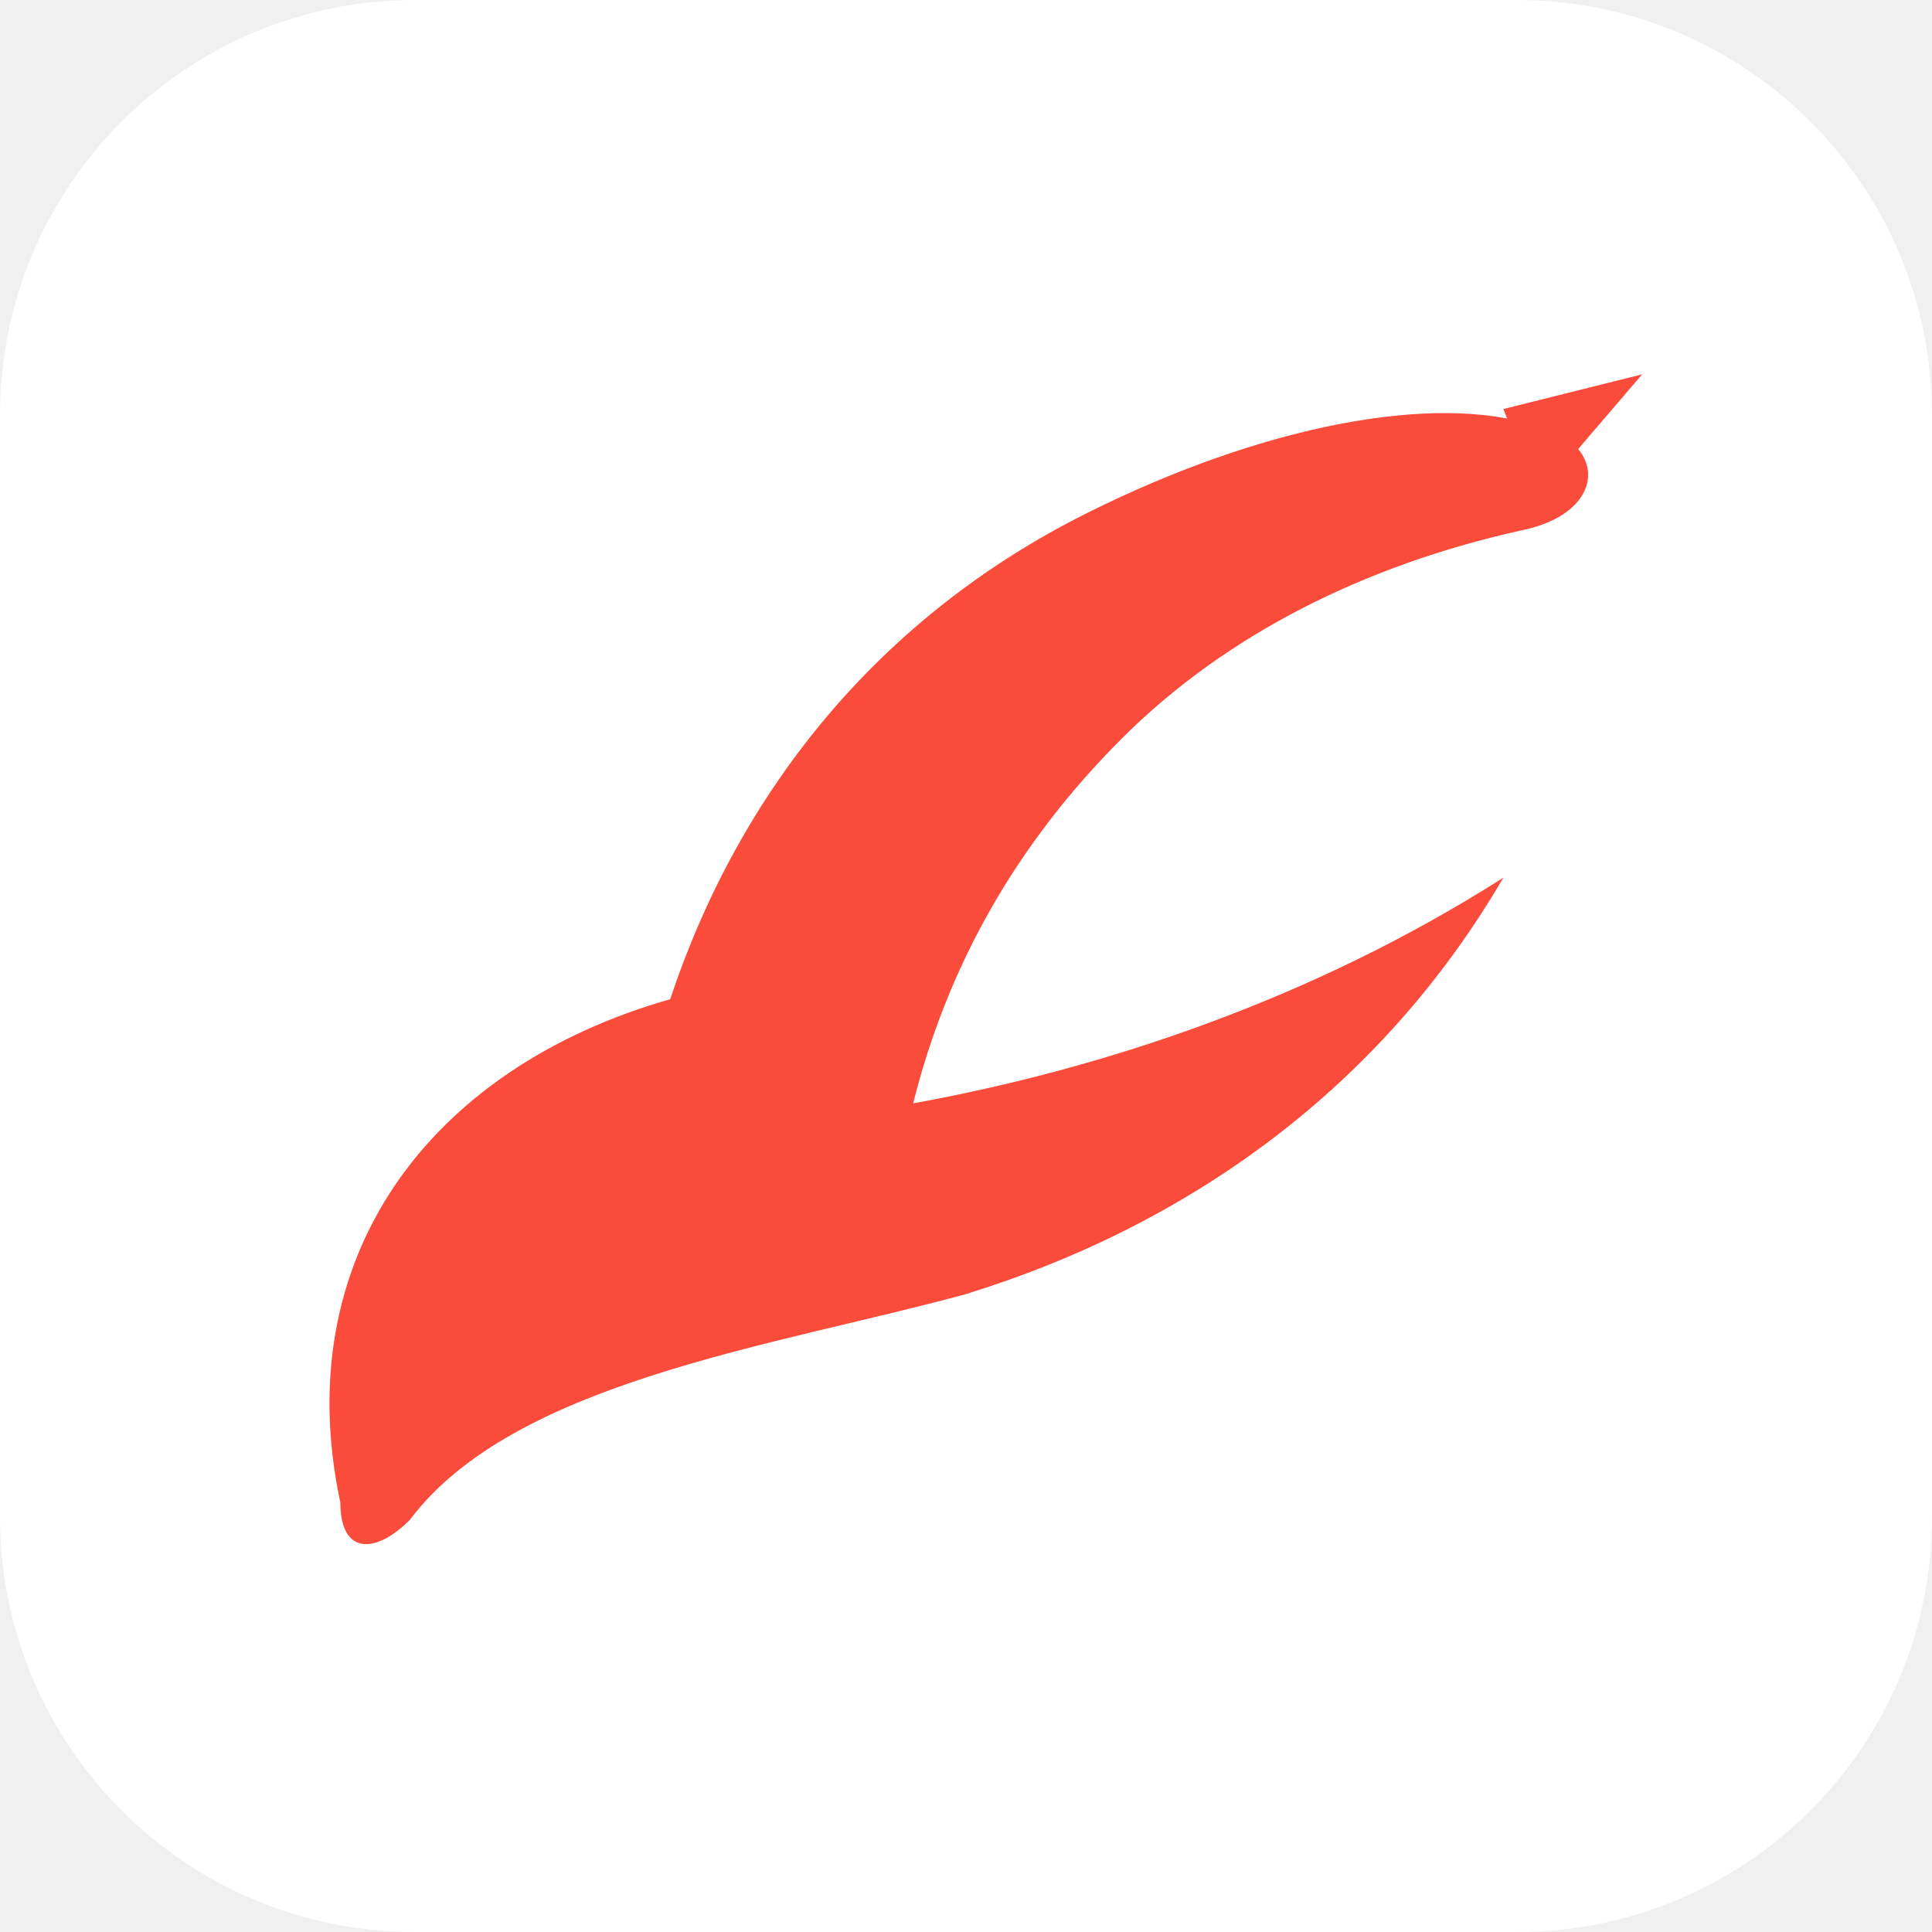
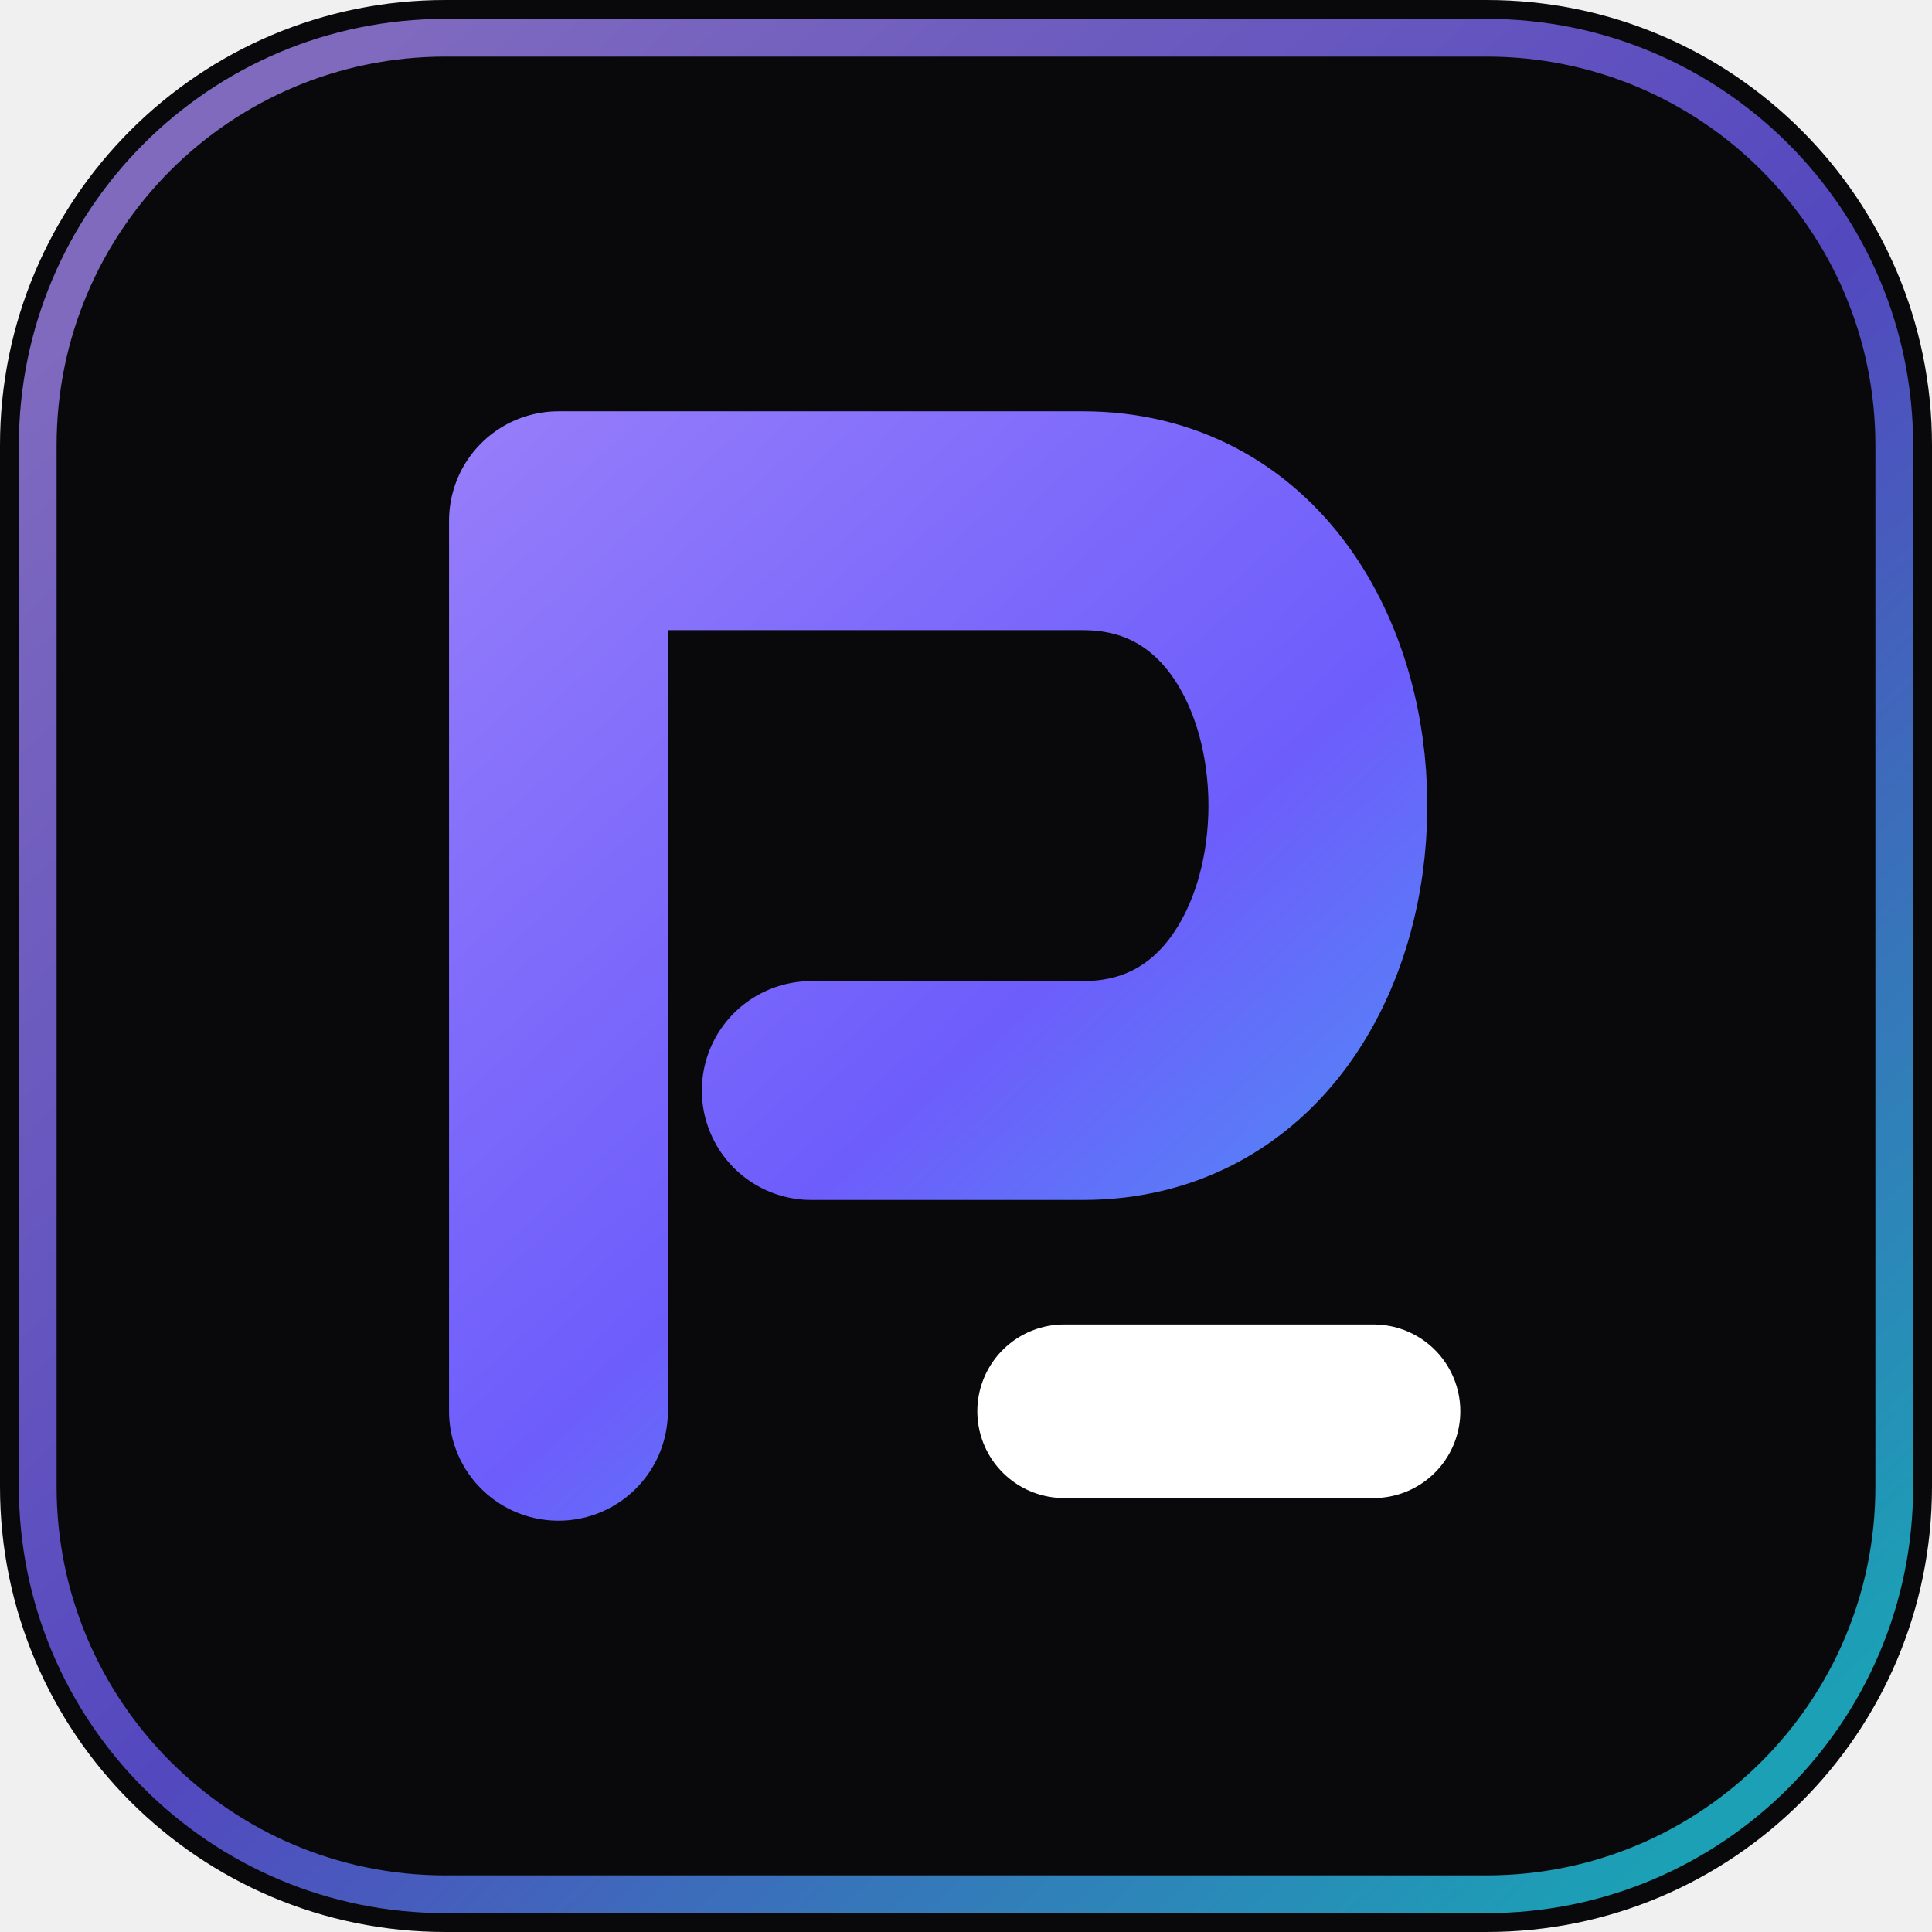
<svg xmlns="http://www.w3.org/2000/svg" viewBox="0 0 512 512">
-   <rect width="512" height="512" rx="110" fill="#ffffff" />
-   <g transform="translate(-11 21) scale(4.6)" fill="#FB4B3A">
-     <path d="M22,82 C19,68 27,57 41,53 C45,41 53,31 65,25 C75,20 85,18 91,20 C95,21 95,25 90,26 C81,28 73,32 67,38 C61,44 57,51 55,59 C66,57 78,53 89,46 C82,58 71,66 58,70 C47,73 32,75 26,83 C24,85 22,85 22,82 Z" />
-     <path d="M89,19 L97,17 L91,24 Z" />
-   </g>
+   <defs>
+     <linearGradient id="prumo" x1="64" y1="42" x2="458" y2="475" gradientUnits="userSpaceOnUse">
+       <stop stop-color="#a78bfa" />
+       <stop offset=".52" stop-color="#6d5dfb" />
+       <stop offset="1" stop-color="#22d3ee" />
+     </linearGradient>
+   </defs>
+   <rect width="512" height="512" rx="118" fill="#09090b" />
+   <rect x="10" y="10" width="492" height="492" rx="108" fill="none" stroke="url(#prumo)" stroke-width="10" stroke-opacity=".75" />
+   <path d="M148 374V138h139c83 0 83 151 0 151h-72" fill="none" stroke="url(#prumo)" stroke-width="58" stroke-linecap="round" stroke-linejoin="round" />
+   <path d="M282 374h82" fill="none" stroke="#fff" stroke-width="46" stroke-linecap="round" />
</svg>
